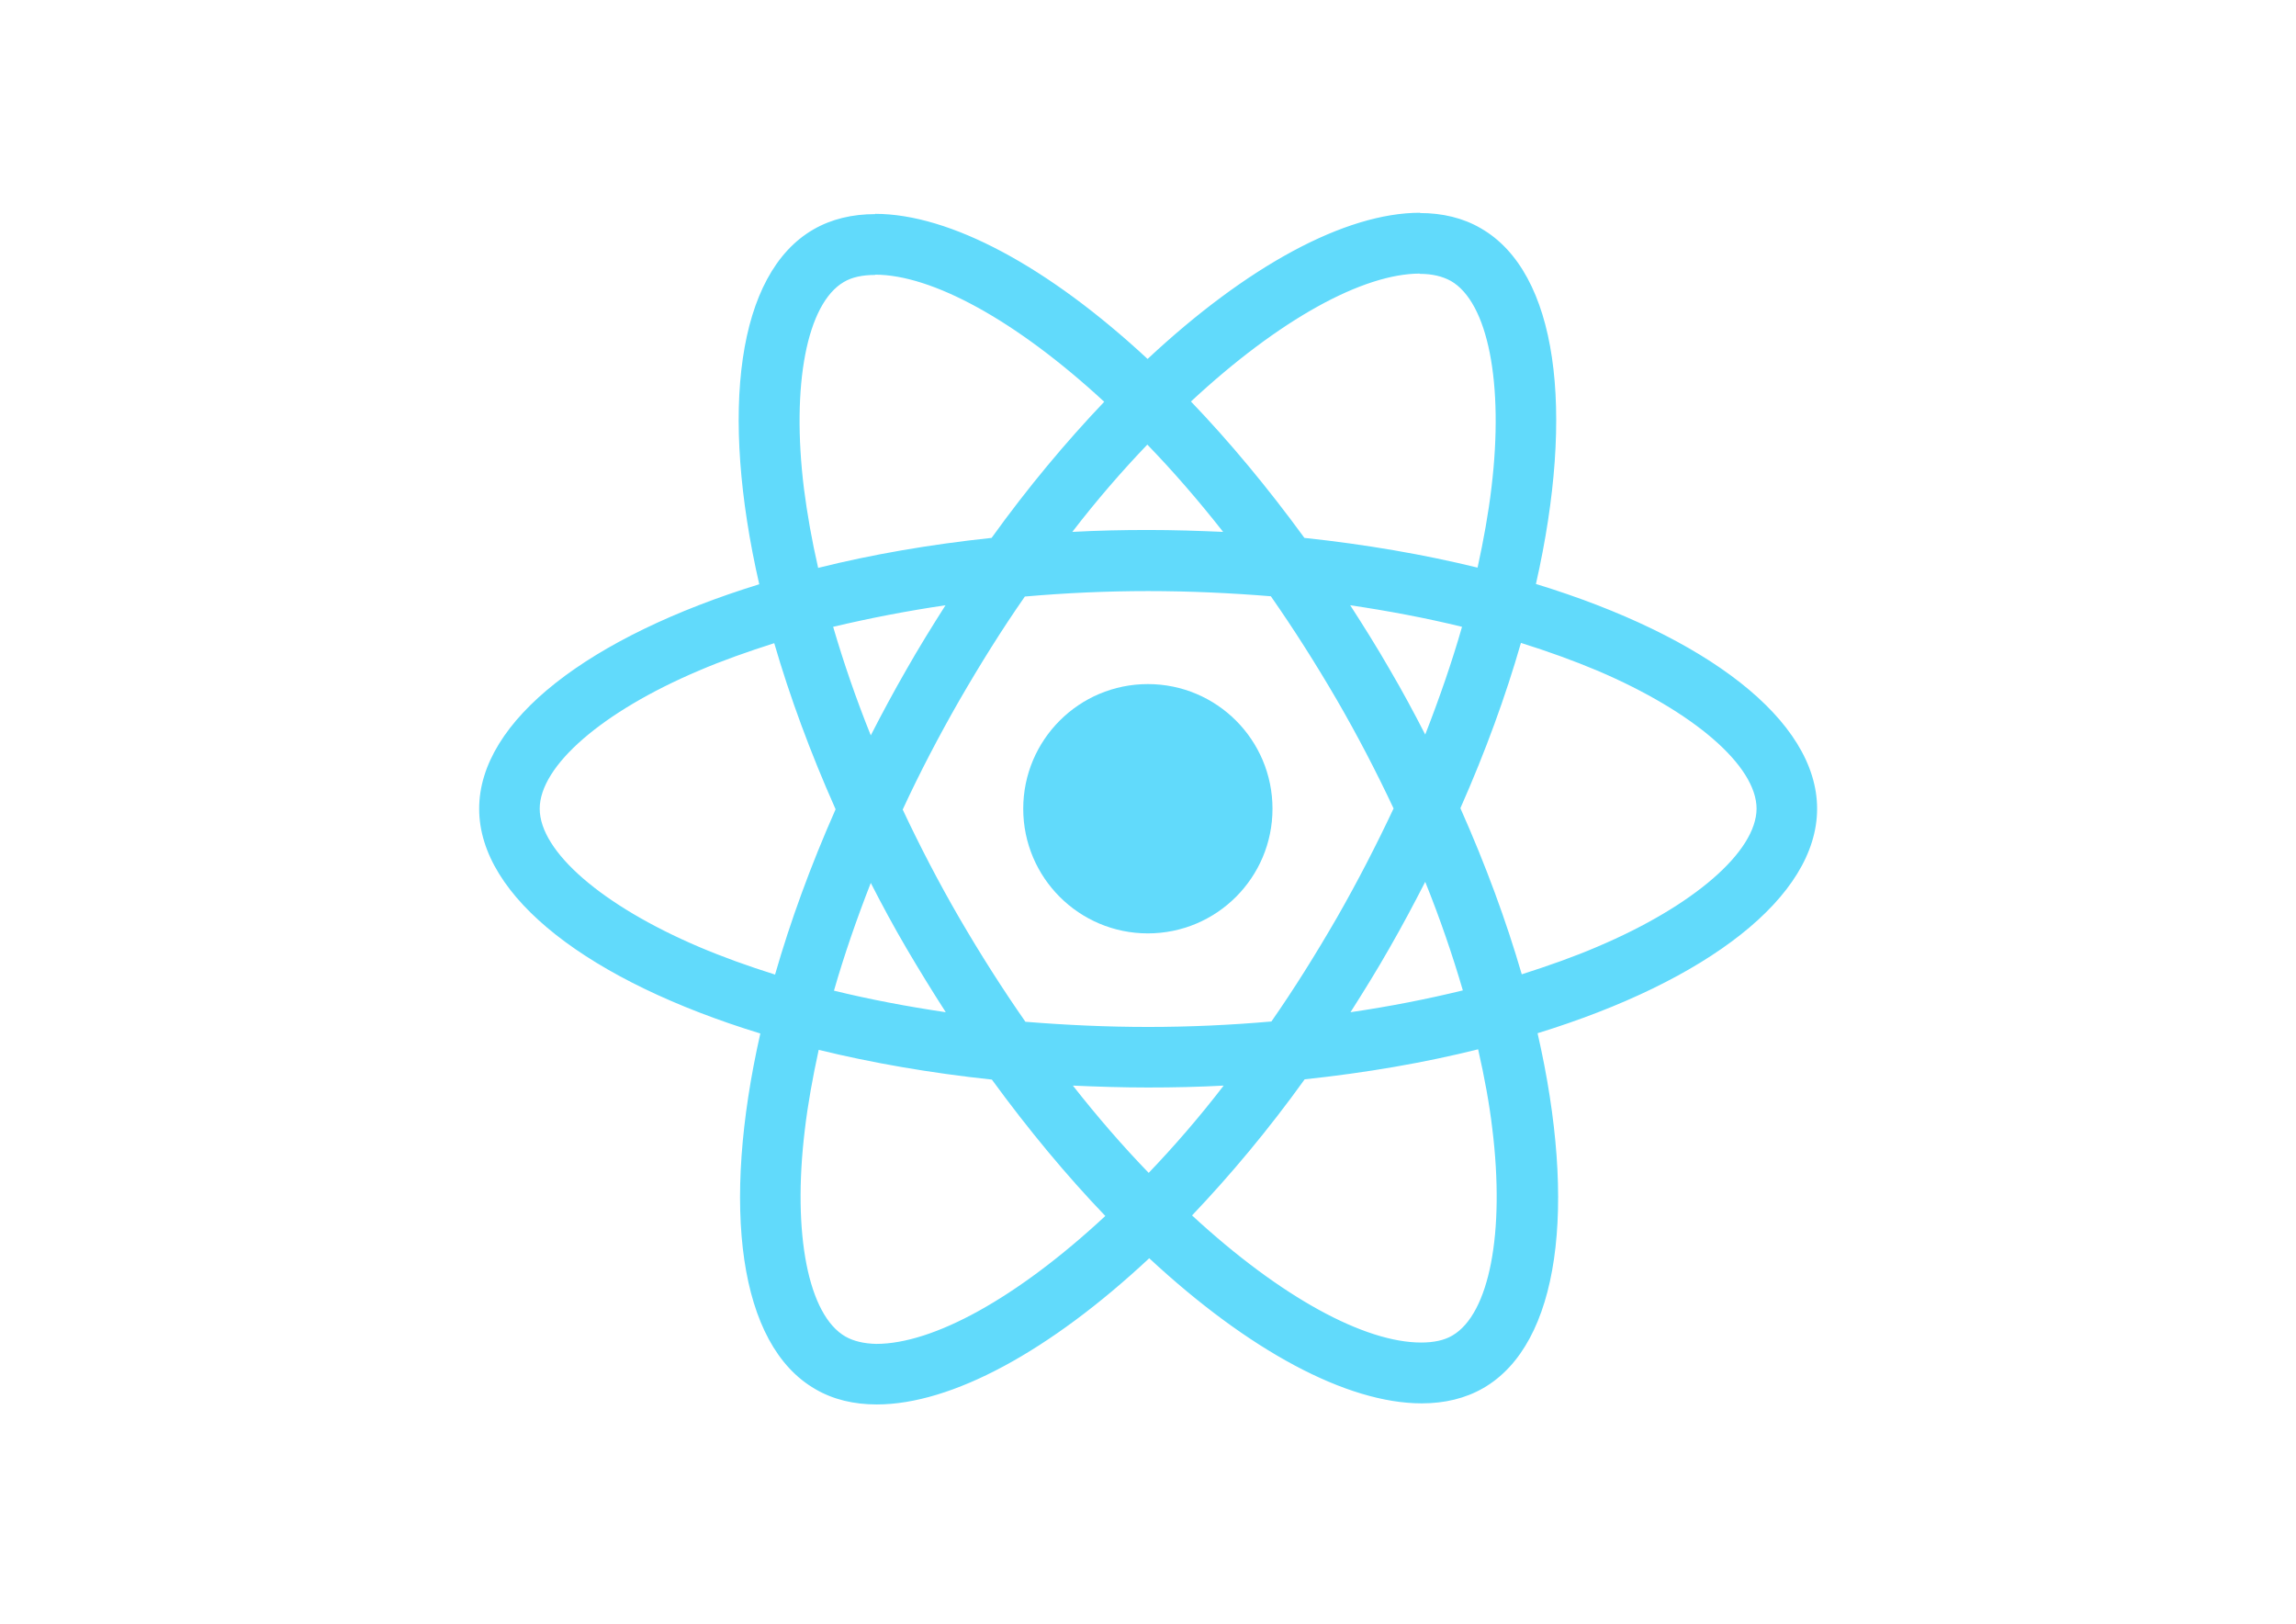
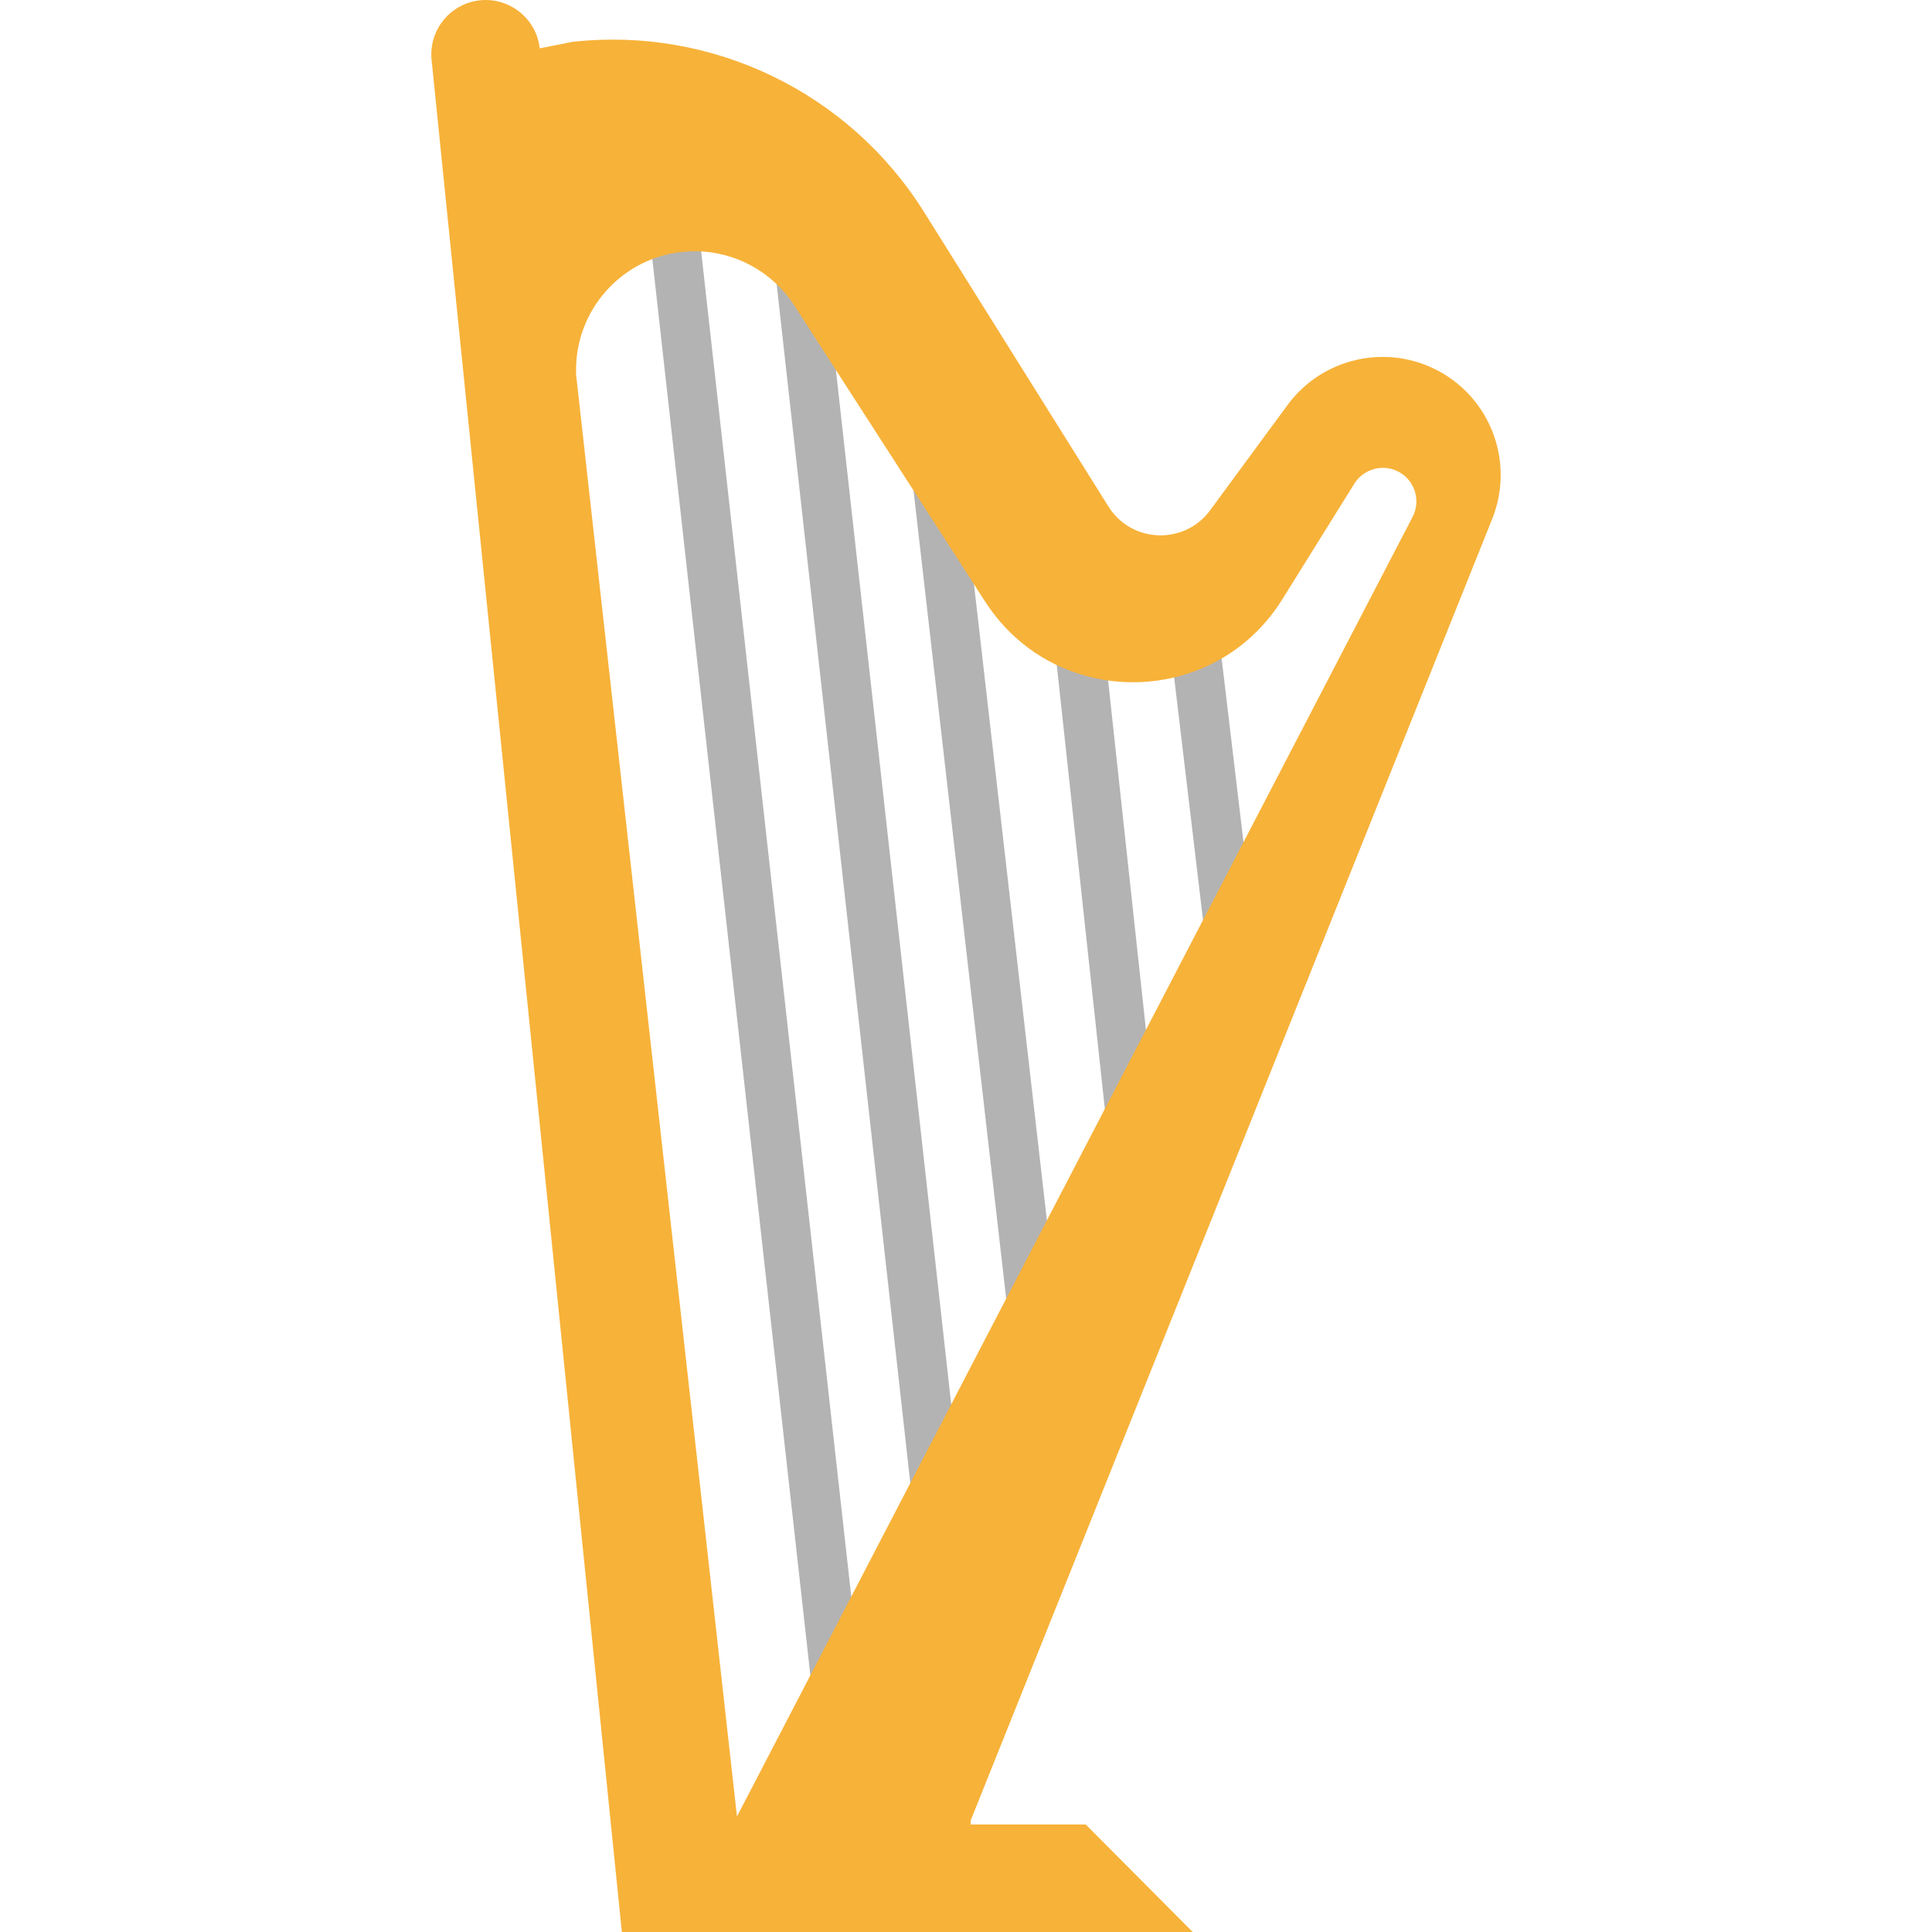
- <svg xmlns="http://www.w3.org/2000/svg" viewBox="0 0 841.9 595.3">
-   <g fill="#61DAFB">
-     <path d="M666.3 296.5c0-32.5-40.7-63.3-103.1-82.4 14.4-63.6 8-114.2-20.2-130.4-6.5-3.8-14.1-5.6-22.4-5.6v22.3c4.6 0 8.3.9 11.4 2.6 13.6 7.8 19.5 37.5 14.9 75.7-1.1 9.4-2.9 19.3-5.1 29.4-19.6-4.8-41-8.5-63.5-10.9-13.5-18.5-27.5-35.3-41.6-50 32.6-30.3 63.2-46.9 84-46.9V78c-27.5 0-63.5 19.6-99.9 53.6-36.4-33.8-72.4-53.2-99.9-53.2v22.3c20.7 0 51.4 16.5 84 46.6-14 14.7-28 31.4-41.3 49.9-22.6 2.4-44 6.1-63.6 11-2.3-10-4-19.7-5.2-29-4.7-38.2 1.1-67.9 14.6-75.8 3-1.8 6.9-2.6 11.5-2.6V78.5c-8.4 0-16 1.8-22.6 5.6-28.1 16.2-34.4 66.7-19.9 130.1-62.2 19.2-102.7 49.9-102.7 82.3 0 32.5 40.7 63.3 103.1 82.4-14.4 63.6-8 114.2 20.2 130.4 6.5 3.8 14.1 5.6 22.5 5.6 27.5 0 63.5-19.6 99.9-53.6 36.4 33.8 72.4 53.2 99.9 53.2 8.4 0 16-1.8 22.6-5.6 28.1-16.2 34.4-66.7 19.9-130.1 62-19.1 102.5-49.9 102.5-82.3zm-130.2-66.7c-3.7 12.9-8.3 26.2-13.5 39.5-4.1-8-8.4-16-13.1-24-4.6-8-9.5-15.8-14.4-23.4 14.2 2.1 27.9 4.7 41 7.9zm-45.8 106.5c-7.8 13.5-15.8 26.3-24.1 38.2-14.9 1.3-30 2-45.2 2-15.1 0-30.2-.7-45-1.9-8.3-11.9-16.4-24.6-24.2-38-7.6-13.1-14.5-26.4-20.8-39.8 6.2-13.4 13.2-26.8 20.7-39.9 7.8-13.5 15.8-26.3 24.1-38.2 14.9-1.3 30-2 45.2-2 15.1 0 30.2.7 45 1.9 8.3 11.9 16.4 24.6 24.2 38 7.6 13.1 14.5 26.4 20.8 39.8-6.3 13.4-13.2 26.8-20.7 39.9zm32.3-13c5.4 13.4 10 26.8 13.8 39.8-13.1 3.2-26.9 5.9-41.2 8 4.9-7.7 9.8-15.6 14.4-23.7 4.6-8 8.9-16.1 13-24.1zM421.2 430c-9.3-9.6-18.6-20.3-27.8-32 9 .4 18.2.7 27.5.7 9.4 0 18.7-.2 27.8-.7-9 11.7-18.3 22.4-27.5 32zm-74.4-58.9c-14.2-2.1-27.9-4.7-41-7.9 3.7-12.9 8.3-26.2 13.5-39.5 4.1 8 8.4 16 13.1 24 4.7 8 9.5 15.8 14.4 23.4zM420.7 163c9.3 9.6 18.6 20.3 27.8 32-9-.4-18.2-.7-27.5-.7-9.4 0-18.7.2-27.8.7 9-11.7 18.3-22.4 27.5-32zm-74 58.9c-4.9 7.7-9.8 15.6-14.4 23.7-4.6 8-8.9 16-13 24-5.4-13.4-10-26.8-13.8-39.8 13.1-3.1 26.9-5.8 41.2-7.9zm-90.5 125.2c-35.4-15.1-58.3-34.9-58.3-50.6 0-15.7 22.9-35.6 58.3-50.6 8.6-3.7 18-7 27.7-10.1 5.7 19.6 13.2 40 22.5 60.9-9.2 20.8-16.6 41.1-22.2 60.6-9.9-3.1-19.3-6.5-28-10.2zM310 490c-13.6-7.8-19.5-37.5-14.9-75.7 1.1-9.4 2.9-19.3 5.1-29.4 19.6 4.8 41 8.5 63.5 10.9 13.5 18.5 27.5 35.3 41.6 50-32.6 30.3-63.2 46.9-84 46.9-4.5-.1-8.3-1-11.3-2.7zm237.2-76.2c4.7 38.2-1.1 67.9-14.6 75.8-3 1.8-6.9 2.6-11.5 2.6-20.7 0-51.4-16.5-84-46.6 14-14.7 28-31.4 41.3-49.9 22.6-2.4 44-6.1 63.6-11 2.3 10.1 4.1 19.8 5.2 29.1zm38.5-66.7c-8.6 3.7-18 7-27.7 10.1-5.7-19.6-13.2-40-22.5-60.9 9.2-20.8 16.6-41.1 22.2-60.6 9.9 3.1 19.3 6.5 28.1 10.2 35.4 15.1 58.3 34.9 58.3 50.6-.1 15.7-23 35.6-58.4 50.6zM320.8 78.4z" />
-     <circle cx="420.9" cy="296.5" r="45.7" />
-     <path d="M520.5 78.1z" />
+ <svg xmlns="http://www.w3.org/2000/svg" version="1.1" id="Layer_1" x="0px" y="0px" viewBox="0 0 512 512" style="enable-background:new 0 0 512 512;" xml:space="preserve">
+   <g>
+     <rect x="0.728" y="252.683" transform="matrix(-0.1109 -0.9938 0.9938 -0.1109 -34.631 487.4724)" style="fill:#B3B3B3;" width="400.014" height="13.087" />
+     <rect x="46.095" y="225.212" transform="matrix(-0.1108 -0.9938 0.9938 -0.1108 24.9968 485.8748)" style="fill:#B3B3B3;" width="367.522" height="13.087" />
+     <rect x="134.706" y="230.116" transform="matrix(-0.1139 -0.9935 0.9935 -0.1139 55.5054 522.8243)" style="fill:#B3B3B3;" width="252.403" height="13.087" />
+     <rect x="223.118" y="236.135" transform="matrix(-0.1077 -0.9942 0.9942 -0.1077 84.2063 560.9349)" style="fill:#B3B3B3;" width="141.422" height="13.088" />
+     <rect x="268.764" y="203.95" transform="matrix(-0.1182 -0.993 0.993 -0.1182 150.4113 554.5562)" style="fill:#B3B3B3;" width="105.344" height="13.088" />
  </g>
+   <path style="fill:#F7B239;" d="M143.031,12.815l8.67-1.723c37.135-4.112,73.344,13.415,93.171,45.075l48.87,78.055  c6.107,9.761,20.133,10.284,26.96,1.003l20.504-27.887c9.205-12.509,26.207-16.381,39.917-9.074  c10.481,5.584,16.577,16.37,16.577,27.625c0,3.883-0.731,7.82-2.247,11.615L257.24,482.444v1.058h30.483L316.079,512H164.8  l-2.901-28.498L114.392,16.021c-0.818-7.22,3.872-13.905,10.928-15.618C126.465,0.131,127.61,0,128.722,0  C135.877,0,142.191,5.355,143.031,12.815z M152.672,99.235v0.033l42.632,382.119l25.302-48.663l26.011-50.037l26-50.005  l26.011-50.026v-0.011l26.011-50.027l49.721-95.647c2.378-4.591,0.36-10.241-4.406-12.28c-1.429-0.611-2.945-0.818-4.406-0.654  c-2.661,0.273-5.137,1.734-6.631,4.133l-19.108,30.679c-5.409,8.692-12.989,14.811-21.441,18.333  c-9.968,4.177-21.158,4.744-31.464,1.69c-10.121-2.977-19.391-9.456-25.815-19.424l-9.761-15.149l-38.39-59.558L210.529,81  c-5.802-8.998-15.77-14.429-26.469-14.418c-1.112,0-2.203,0.055-3.283,0.174c-0.502,0.055-1.003,0.12-1.505,0.196  c-15.083,2.323-26.622,15.378-26.611,31.115L152.672,99.235z" />
+   <g>
+ </g>
+   <g>
+ </g>
+   <g>
+ </g>
+   <g>
+ </g>
+   <g>
+ </g>
+   <g>
+ </g>
+   <g>
+ </g>
+   <g>
+ </g>
+   <g>
+ </g>
+   <g>
+ </g>
+   <g>
+ </g>
+   <g>
+ </g>
+   <g>
+ </g>
+   <g>
+ </g>
+   <g>
+ </g>
</svg>
